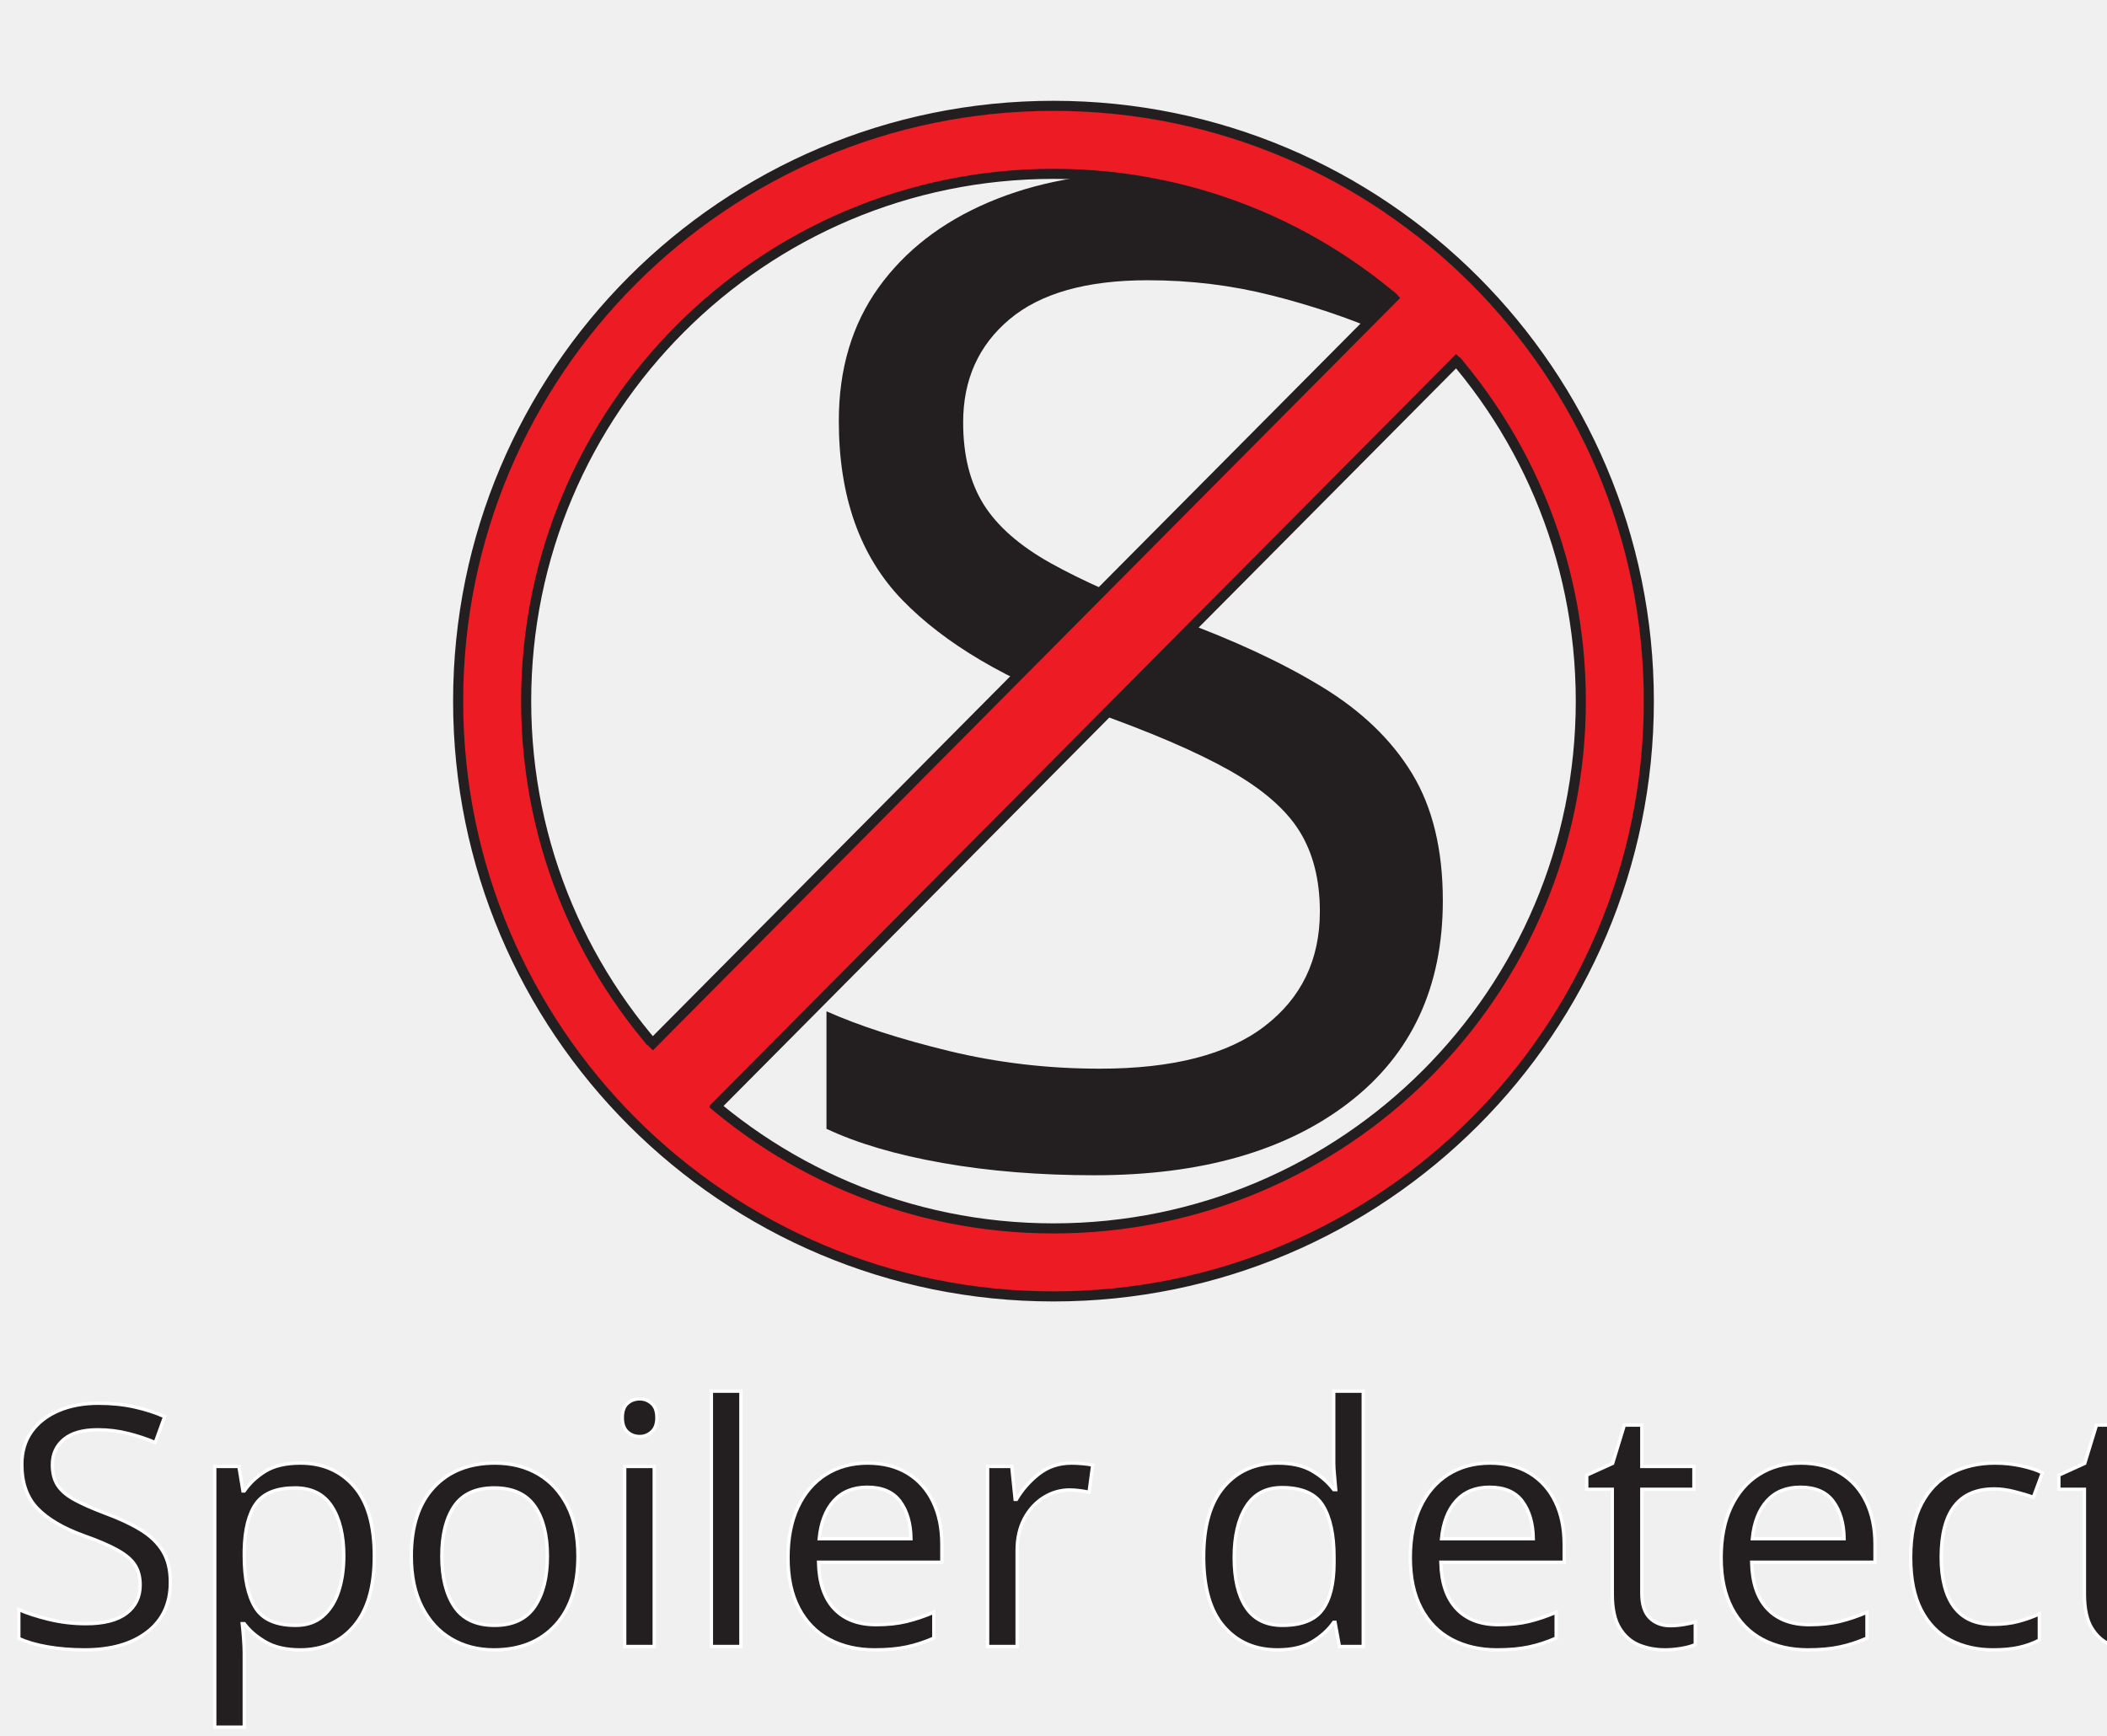
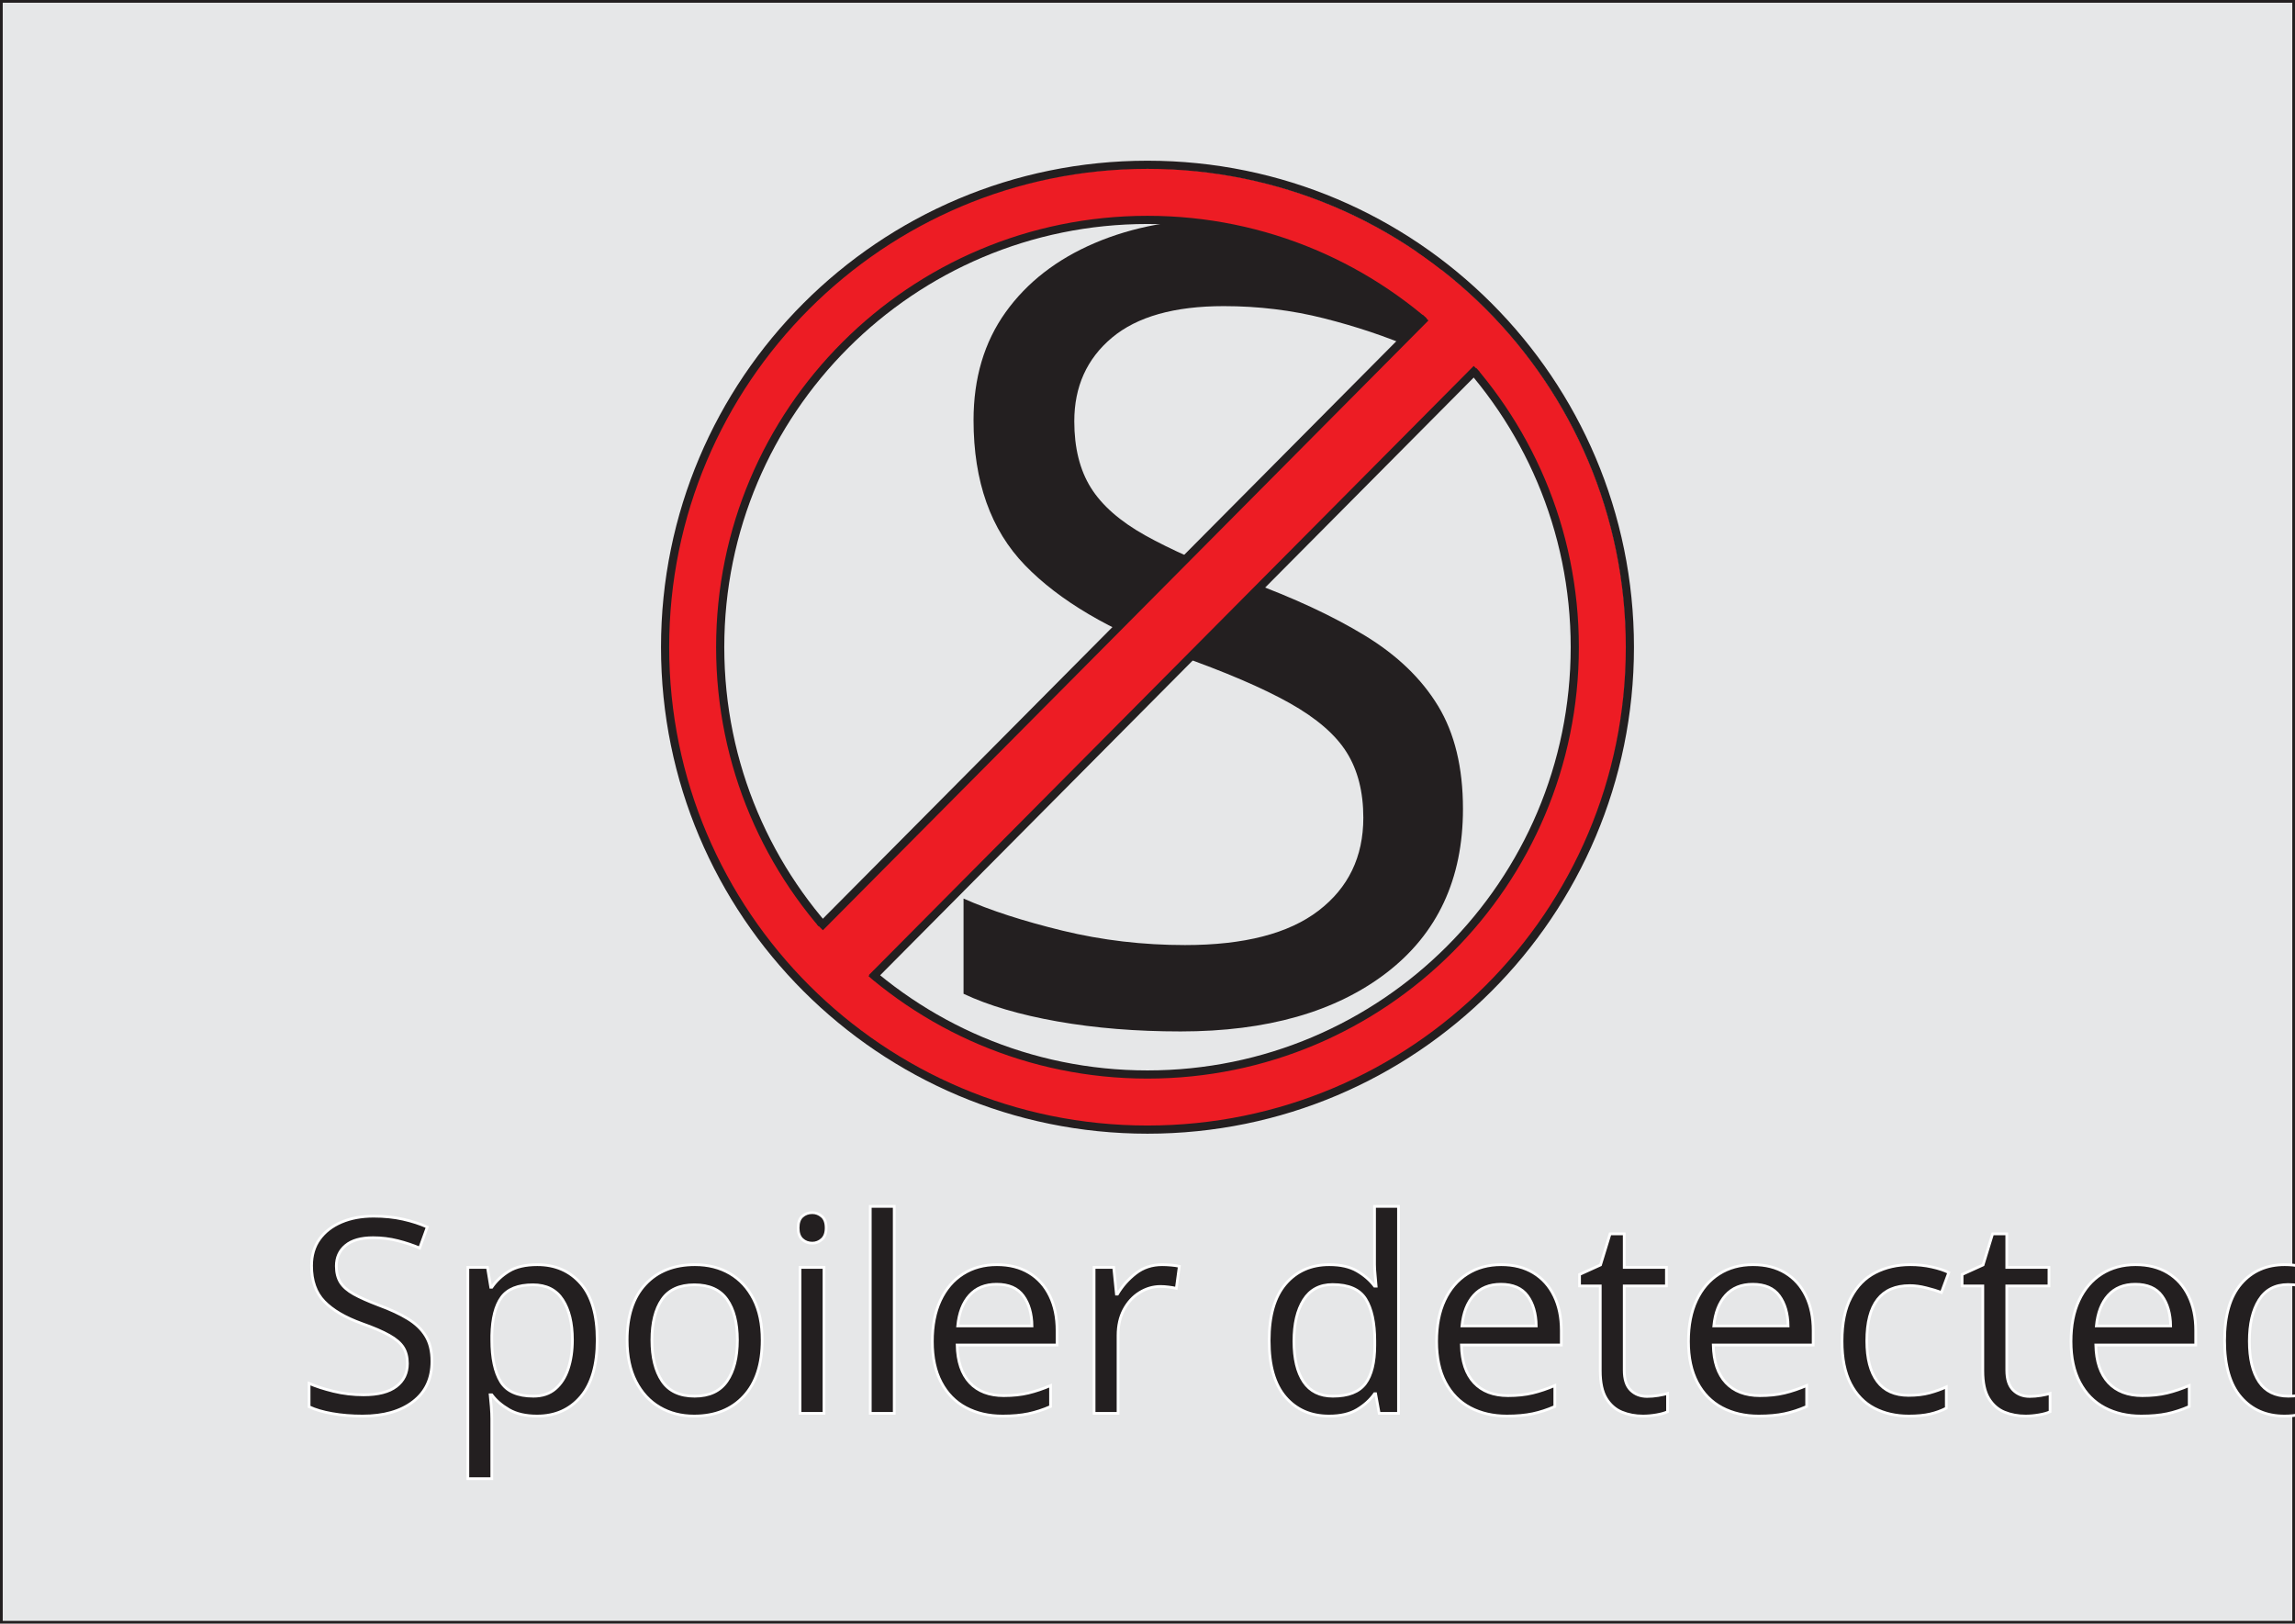
- <svg xmlns="http://www.w3.org/2000/svg" id="Layer_1" data-name="Layer 1" viewBox="0 0 627.03 516.46">
+ <svg xmlns="http://www.w3.org/2000/svg" id="Layer_1" data-name="Layer 1" viewBox="0 0 842.89 596.28">
  <defs>
    <style>
      .cls-1 {
-         stroke-width: 26px;
+         fill: #e6e7e8;
      }

-       .cls-1, .cls-2, .cls-3 {
-         fill: none;
-       }
- 
-       .cls-1, .cls-2, .cls-3, .cls-4 {
+       .cls-1, .cls-2, .cls-3, .cls-4, .cls-5 {
        stroke-miterlimit: 10;
      }

      .cls-1, .cls-3 {
+         stroke: #231f20;
+       }
+ 
+       .cls-2 {
+         stroke-width: 26px;
+       }
+ 
+       .cls-2, .cls-3, .cls-4 {
+         fill: none;
+       }
+ 
+       .cls-2, .cls-4 {
        stroke: #ed1c24;
      }

-       .cls-2 {
-         stroke: #231f20;
+       .cls-3 {
        stroke-width: 3px;
      }

-       .cls-3 {
+       .cls-4 {
        stroke-width: 19px;
      }

-       .cls-4 {
+       .cls-5 {
        font-size: 100px;
        stroke: #fff;
      }

-       .cls-4, .cls-5 {
+       .cls-5, .cls-6 {
        fill: #231f20;
        font-family: Narkisim, Narkisim;
      }

-       .cls-5 {
+       .cls-6 {
        font-size: 406.68px;
      }
    </style>
  </defs>
+   <rect class="cls-1" x=".5" y=".5" width="841.89" height="595.28" />
  <g>
-     <text class="cls-5" transform="translate(225.22 345.72)">
+     <text class="cls-6" transform="translate(333.15 374.74)">
      <tspan x="0" y="0">S</tspan>
    </text>
    <g>
-       <circle class="cls-3" cx="313.35" cy="208.84" r="166.51" />
-       <circle class="cls-2" cx="313.51" cy="208.67" r="177.17" />
-       <circle class="cls-2" cx="313.51" cy="208.67" r="156.93" />
-       <line class="cls-1" x1="199.18" y1="323.03" x2="429.88" y2="92.33" />
-       <line class="cls-2" x1="193.24" y1="311.56" x2="415.62" y2="87.62" />
-       <line class="cls-2" x1="212.22" y1="330.15" x2="434.38" y2="106.44" />
+       <circle class="cls-4" cx="421.28" cy="237.86" r="166.51" />
+       <circle class="cls-3" cx="421.44" cy="237.69" r="177.17" />
+       <circle class="cls-3" cx="421.44" cy="237.69" r="156.93" />
+       <line class="cls-2" x1="307.11" y1="352.05" x2="537.81" y2="121.35" />
+       <line class="cls-3" x1="301.17" y1="340.58" x2="523.56" y2="116.64" />
+       <line class="cls-3" x1="320.15" y1="359.17" x2="542.31" y2="135.46" />
    </g>
  </g>
-   <text class="cls-4" transform="translate(.5 490.04)">
+   <text class="cls-5" transform="translate(108.43 519.06)">
    <tspan x="0" y="0">Spoiler detected</tspan>
  </text>
</svg>
